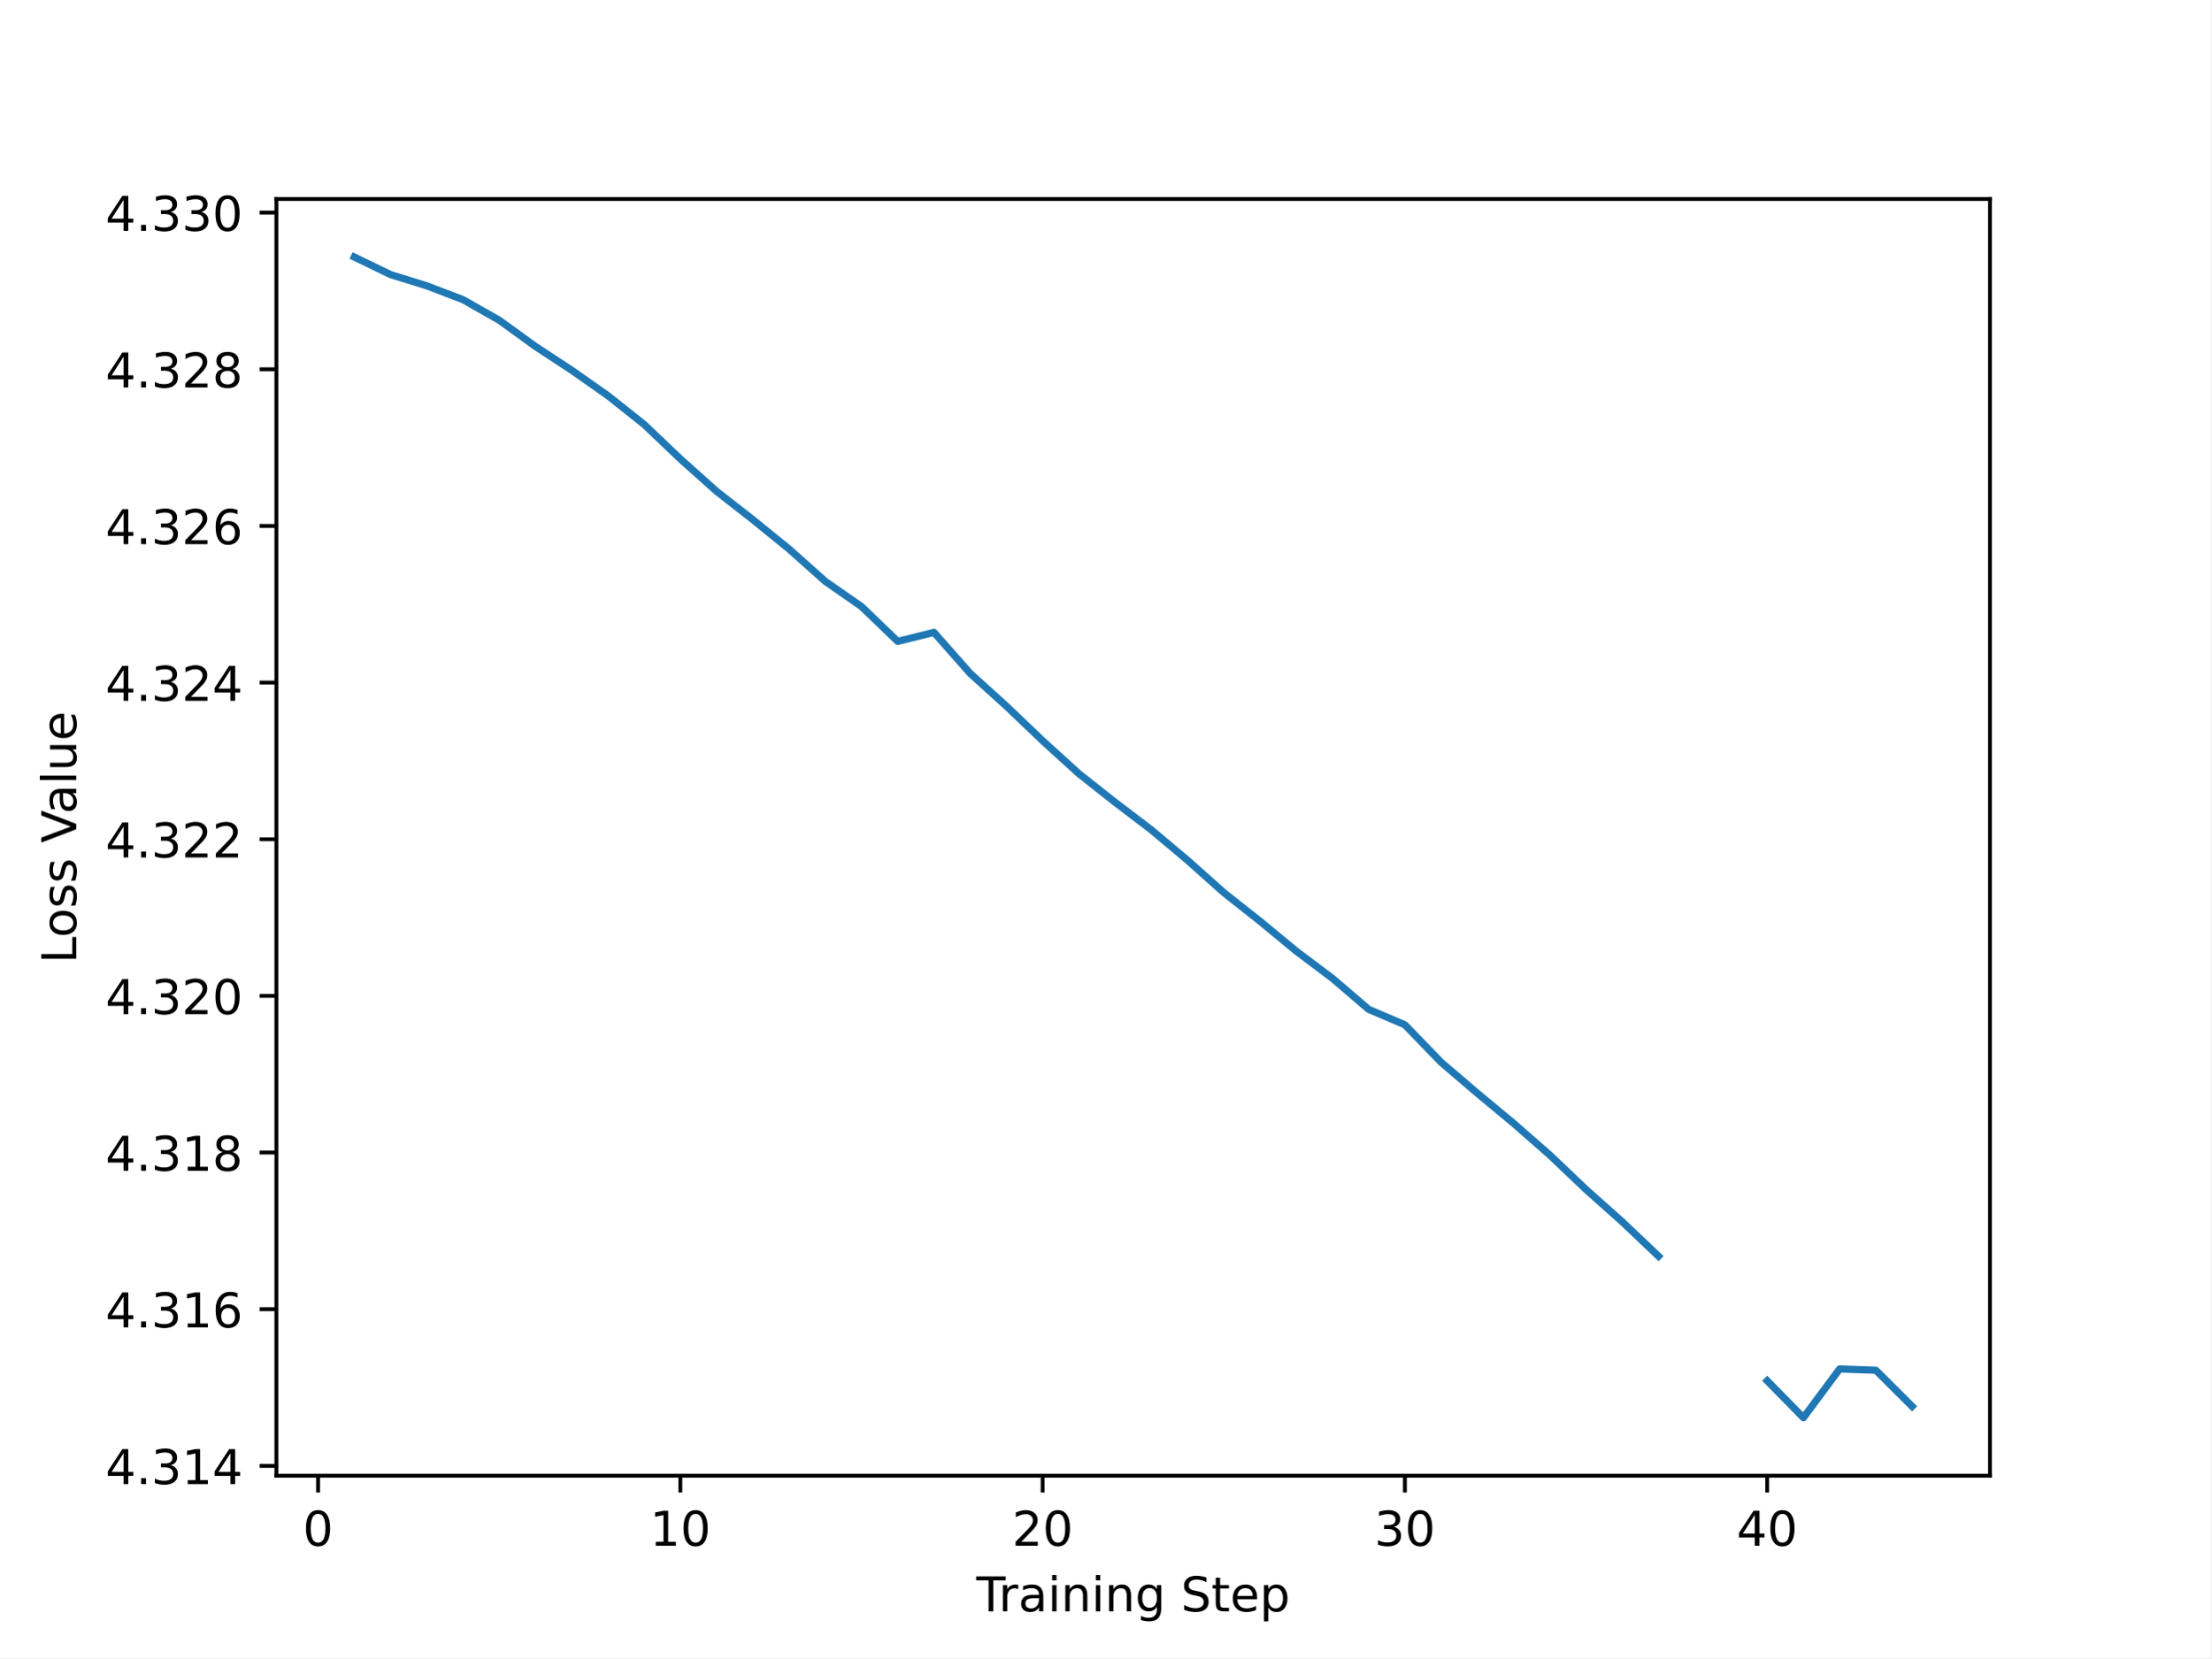
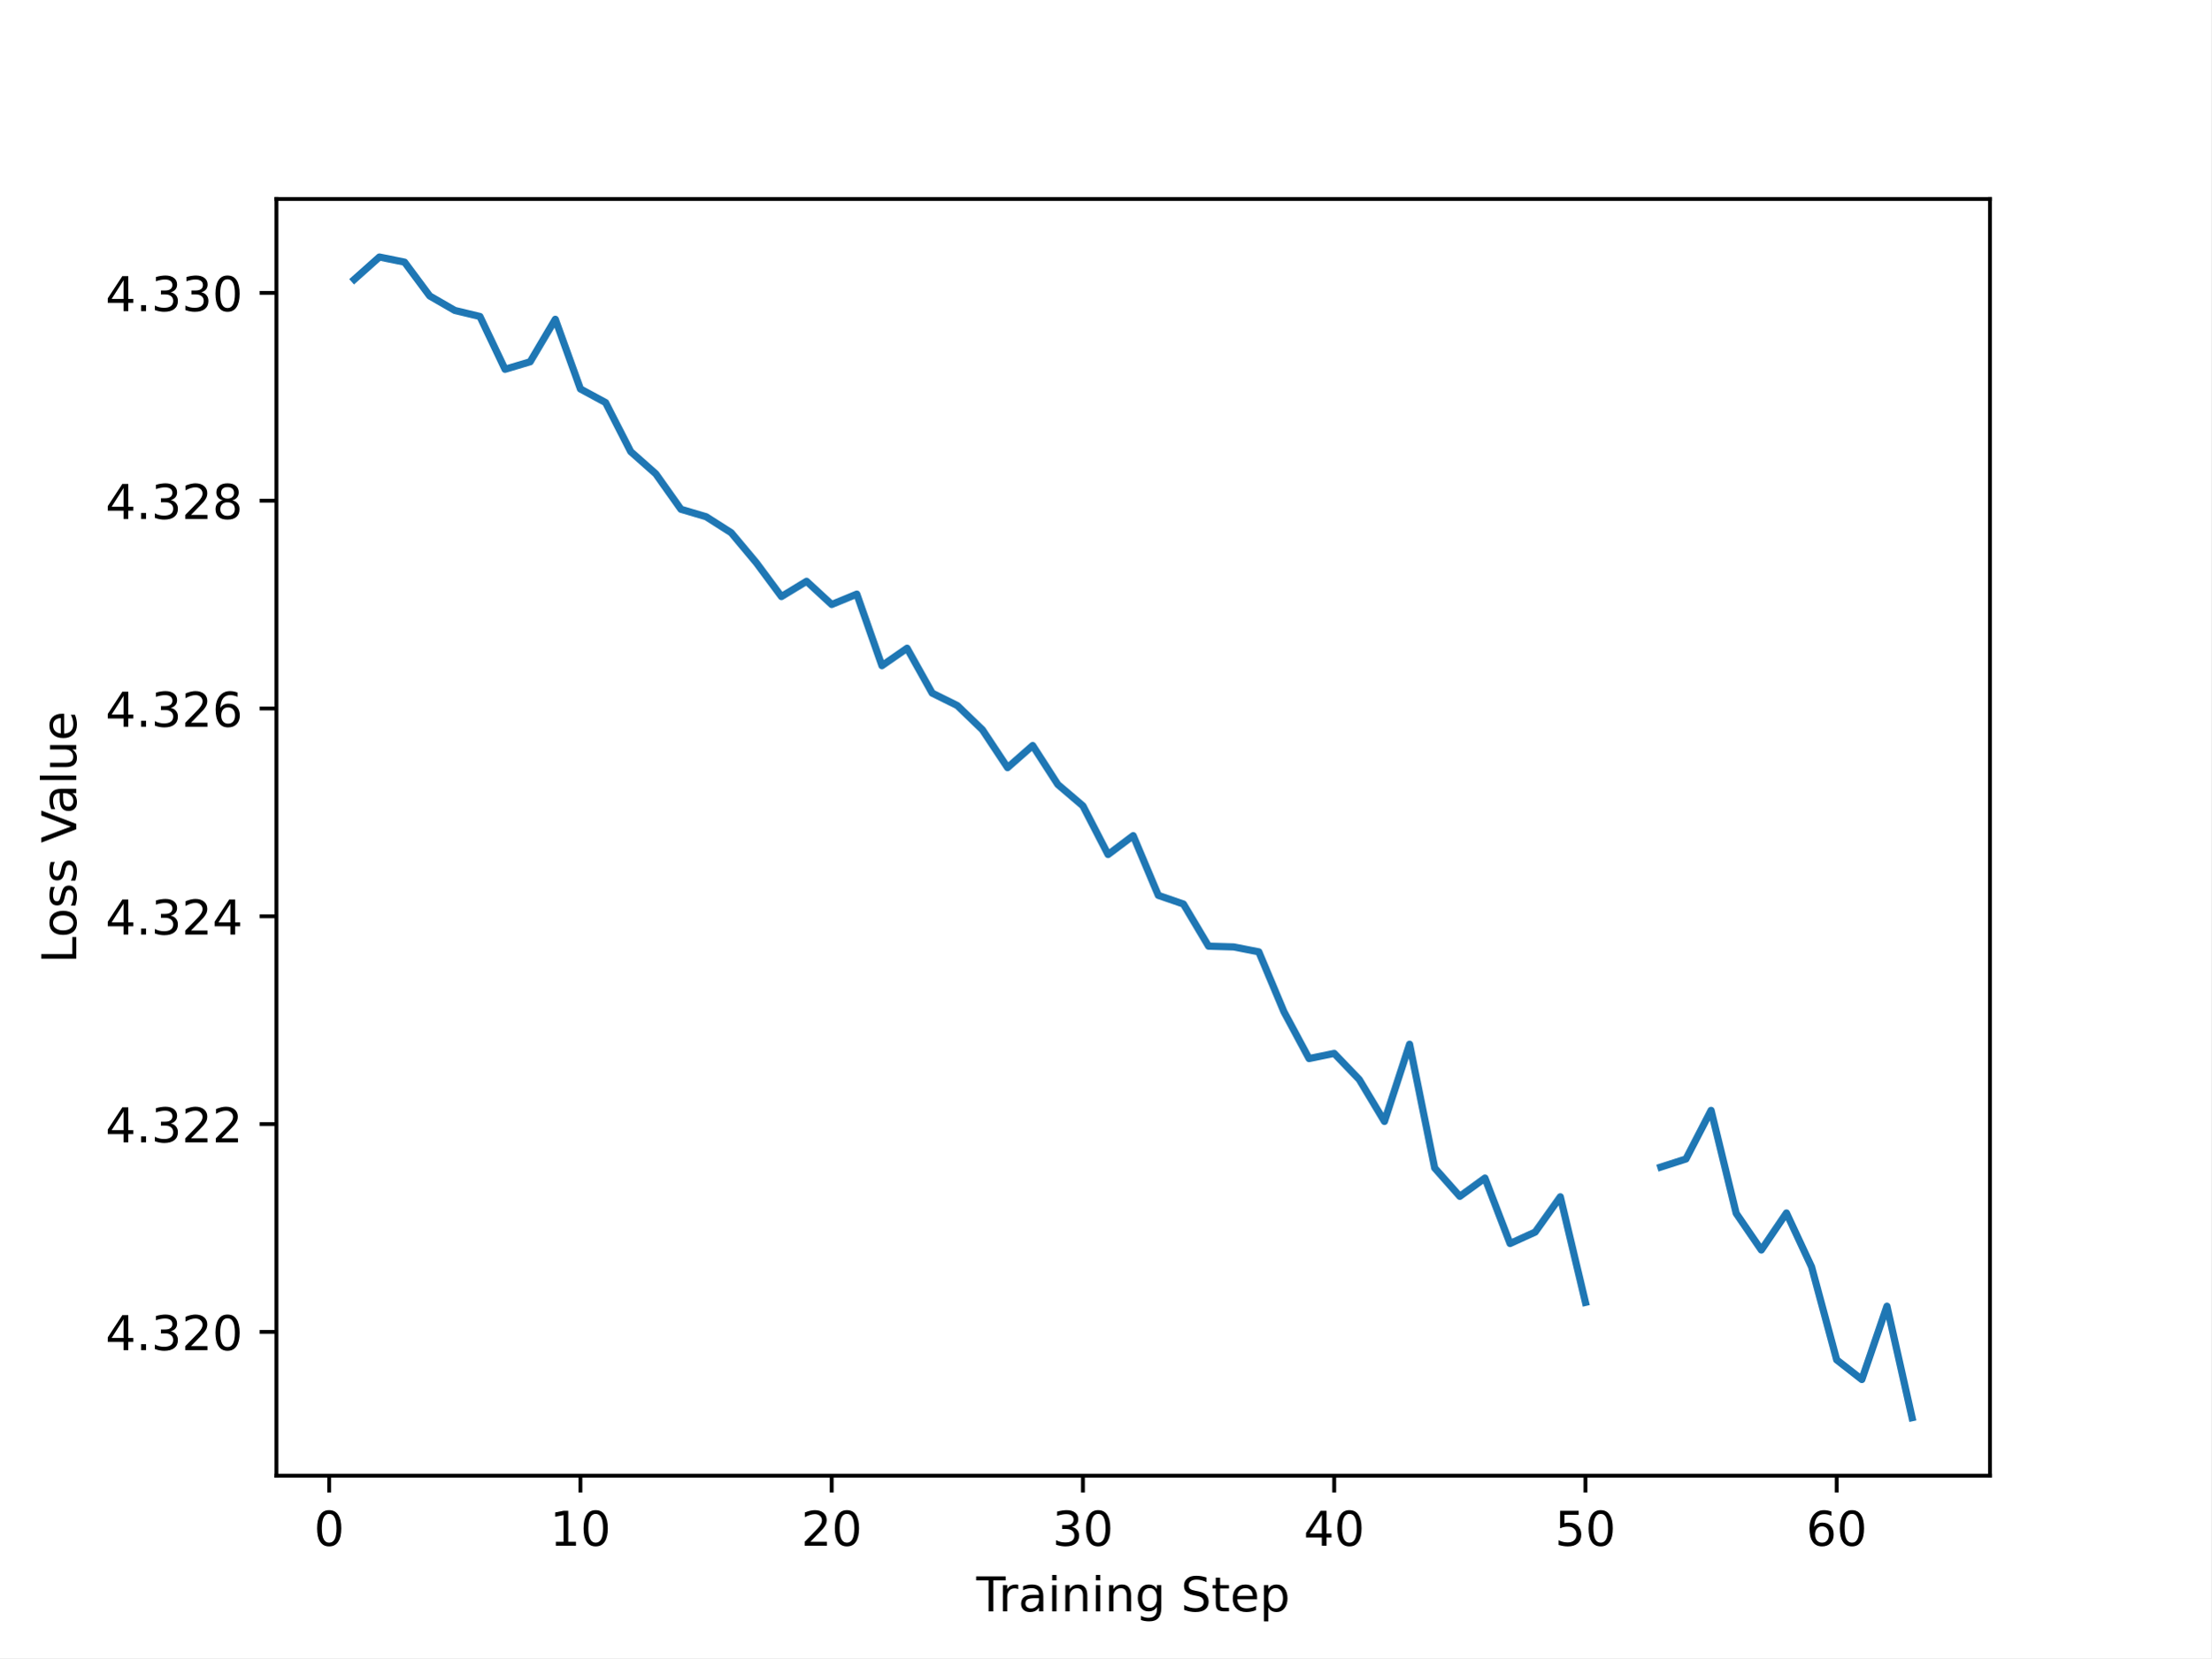
<svg xmlns="http://www.w3.org/2000/svg" xmlns:xlink="http://www.w3.org/1999/xlink" width="460.8pt" height="345.6pt" viewBox="0 0 460.8 345.6" version="1.1">
  <defs>
    <style type="text/css">*{stroke-linejoin: round; stroke-linecap: butt}</style>
  </defs>
  <g id="figure_1">
    <g id="patch_1">
      <path d="M 0 345.6  L 460.8 345.6  L 460.8 0  L 0 0  z " style="fill: #ffffff" />
    </g>
    <g id="axes_1">
      <g id="patch_2">
        <path d="M 57.6 307.584  L 414.72 307.584  L 414.72 41.472  L 57.6 41.472  z " style="fill: #ffffff" />
      </g>
      <g id="matplotlib.axis_1">
        <g id="xtick_1">
          <g id="line2d_1">
            <defs>
-               <path id="mdfc8717186" d="M 0 0  L 0 3.5  " style="stroke: #000000; stroke-width: 0.8" />
+               <path id="mddec902873" d="M 0 0  L 0 3.5  " style="stroke: #000000; stroke-width: 0.8" />
            </defs>
            <g>
-               <use xlink:href="#mdfc8717186" x="66.283" y="307.584" style="stroke: #000000; stroke-width: 0.8" />
+               <use xlink:href="#mddec902873" x="68.596" y="307.584" style="stroke: #000000; stroke-width: 0.8" />
            </g>
          </g>
          <g id="text_1">
-             <g transform="translate(63.10137 322.1824) scale(0.1 -0.1)">
+             <g transform="translate(65.41511 322.1824) scale(0.1 -0.1)">
              <defs>
                <path id="DejaVuSans-30" d="M 2034 4250  Q 1547 4250 1301 3770  Q 1056 3291 1056 2328  Q 1056 1369 1301 889  Q 1547 409 2034 409  Q 2525 409 2770 889  Q 3016 1369 3016 2328  Q 3016 3291 2770 3770  Q 2525 4250 2034 4250  z M 2034 4750  Q 2819 4750 3233 4129  Q 3647 3509 3647 2328  Q 3647 1150 3233 529  Q 2819 -91 2034 -91  Q 1250 -91 836 529  Q 422 1150 422 2328  Q 422 3509 836 4129  Q 1250 4750 2034 4750  z " transform="scale(0.015625)" />
              </defs>
              <use xlink:href="#DejaVuSans-30" />
            </g>
          </g>
        </g>
        <g id="xtick_2">
          <g id="line2d_2">
            <g>
-               <use xlink:href="#mdfc8717186" x="141.784" y="307.584" style="stroke: #000000; stroke-width: 0.8" />
+               <use xlink:href="#mddec902873" x="120.96" y="307.584" style="stroke: #000000; stroke-width: 0.8" />
            </g>
          </g>
          <g id="text_2">
-             <g transform="translate(135.4212 322.1824) scale(0.1 -0.1)">
+             <g transform="translate(114.5975 322.1824) scale(0.1 -0.1)">
              <defs>
                <path id="DejaVuSans-31" d="M 794 531  L 1825 531  L 1825 4091  L 703 3866  L 703 4441  L 1819 4666  L 2450 4666  L 2450 531  L 3481 531  L 3481 0  L 794 0  L 794 531  z " transform="scale(0.015625)" />
              </defs>
              <use xlink:href="#DejaVuSans-31" />
              <use xlink:href="#DejaVuSans-30" x="63.623" />
            </g>
          </g>
        </g>
        <g id="xtick_3">
          <g id="line2d_3">
            <g>
-               <use xlink:href="#mdfc8717186" x="217.285" y="307.584" style="stroke: #000000; stroke-width: 0.8" />
+               <use xlink:href="#mddec902873" x="173.324" y="307.584" style="stroke: #000000; stroke-width: 0.8" />
            </g>
          </g>
          <g id="text_3">
-             <g transform="translate(210.9222 322.1824) scale(0.1 -0.1)">
+             <g transform="translate(166.9611 322.1824) scale(0.1 -0.1)">
              <defs>
                <path id="DejaVuSans-32" d="M 1228 531  L 3431 531  L 3431 0  L 469 0  L 469 531  Q 828 903 1448 1529  Q 2069 2156 2228 2338  Q 2531 2678 2651 2914  Q 2772 3150 2772 3378  Q 2772 3750 2511 3984  Q 2250 4219 1831 4219  Q 1534 4219 1204 4116  Q 875 4013 500 3803  L 500 4441  Q 881 4594 1212 4672  Q 1544 4750 1819 4750  Q 2544 4750 2975 4387  Q 3406 4025 3406 3419  Q 3406 3131 3298 2873  Q 3191 2616 2906 2266  Q 2828 2175 2409 1742  Q 1991 1309 1228 531  z " transform="scale(0.015625)" />
              </defs>
              <use xlink:href="#DejaVuSans-32" />
              <use xlink:href="#DejaVuSans-30" x="63.623" />
            </g>
          </g>
        </g>
        <g id="xtick_4">
          <g id="line2d_4">
            <g>
-               <use xlink:href="#mdfc8717186" x="292.786" y="307.584" style="stroke: #000000; stroke-width: 0.8" />
+               <use xlink:href="#mddec902873" x="225.687" y="307.584" style="stroke: #000000; stroke-width: 0.8" />
            </g>
          </g>
          <g id="text_4">
-             <g transform="translate(286.4233 322.1824) scale(0.1 -0.1)">
+             <g transform="translate(219.3248 322.1824) scale(0.1 -0.1)">
              <defs>
                <path id="DejaVuSans-33" d="M 2597 2516  Q 3050 2419 3304 2112  Q 3559 1806 3559 1356  Q 3559 666 3084 287  Q 2609 -91 1734 -91  Q 1441 -91 1130 -33  Q 819 25 488 141  L 488 750  Q 750 597 1062 519  Q 1375 441 1716 441  Q 2309 441 2620 675  Q 2931 909 2931 1356  Q 2931 1769 2642 2001  Q 2353 2234 1838 2234  L 1294 2234  L 1294 2753  L 1863 2753  Q 2328 2753 2575 2939  Q 2822 3125 2822 3475  Q 2822 3834 2567 4026  Q 2313 4219 1838 4219  Q 1578 4219 1281 4162  Q 984 4106 628 3988  L 628 4550  Q 988 4650 1302 4700  Q 1616 4750 1894 4750  Q 2613 4750 3031 4423  Q 3450 4097 3450 3541  Q 3450 3153 3228 2886  Q 3006 2619 2597 2516  z " transform="scale(0.015625)" />
              </defs>
              <use xlink:href="#DejaVuSans-33" />
              <use xlink:href="#DejaVuSans-30" x="63.623" />
            </g>
          </g>
        </g>
        <g id="xtick_5">
          <g id="line2d_5">
            <g>
-               <use xlink:href="#mdfc8717186" x="368.287" y="307.584" style="stroke: #000000; stroke-width: 0.8" />
+               <use xlink:href="#mddec902873" x="278.051" y="307.584" style="stroke: #000000; stroke-width: 0.8" />
            </g>
          </g>
          <g id="text_5">
-             <g transform="translate(361.9244 322.1824) scale(0.1 -0.1)">
+             <g transform="translate(271.6884 322.1824) scale(0.1 -0.1)">
              <defs>
                <path id="DejaVuSans-34" d="M 2419 4116  L 825 1625  L 2419 1625  L 2419 4116  z M 2253 4666  L 3047 4666  L 3047 1625  L 3713 1625  L 3713 1100  L 3047 1100  L 3047 0  L 2419 0  L 2419 1100  L 313 1100  L 313 1709  L 2253 4666  z " transform="scale(0.015625)" />
              </defs>
              <use xlink:href="#DejaVuSans-34" />
              <use xlink:href="#DejaVuSans-30" x="63.623" />
            </g>
          </g>
        </g>
-         <g id="text_6">
+         <g id="xtick_6">
+           <g id="line2d_6">
+             <g>
+               <use xlink:href="#mddec902873" x="330.415" y="307.584" style="stroke: #000000; stroke-width: 0.8" />
+             </g>
+           </g>
+           <g id="text_6">
+             <g transform="translate(324.052 322.1824) scale(0.1 -0.1)">
+               <defs>
+                 <path id="DejaVuSans-35" d="M 691 4666  L 3169 4666  L 3169 4134  L 1269 4134  L 1269 2991  Q 1406 3038 1543 3061  Q 1681 3084 1819 3084  Q 2600 3084 3056 2656  Q 3513 2228 3513 1497  Q 3513 744 3044 326  Q 2575 -91 1722 -91  Q 1428 -91 1123 -41  Q 819 9 494 109  L 494 744  Q 775 591 1075 516  Q 1375 441 1709 441  Q 2250 441 2565 725  Q 2881 1009 2881 1497  Q 2881 1984 2565 2268  Q 2250 2553 1709 2553  Q 1456 2553 1204 2497  Q 953 2441 691 2322  L 691 4666  z " transform="scale(0.015625)" />
+               </defs>
+               <use xlink:href="#DejaVuSans-35" />
+               <use xlink:href="#DejaVuSans-30" x="63.623" />
+             </g>
+           </g>
+         </g>
+         <g id="xtick_7">
+           <g id="line2d_7">
+             <g>
+               <use xlink:href="#mddec902873" x="382.778" y="307.584" style="stroke: #000000; stroke-width: 0.8" />
+             </g>
+           </g>
+           <g id="text_7">
+             <g transform="translate(376.4157 322.1824) scale(0.1 -0.1)">
+               <defs>
+                 <path id="DejaVuSans-36" d="M 2113 2584  Q 1688 2584 1439 2293  Q 1191 2003 1191 1497  Q 1191 994 1439 701  Q 1688 409 2113 409  Q 2538 409 2786 701  Q 3034 994 3034 1497  Q 3034 2003 2786 2293  Q 2538 2584 2113 2584  z M 3366 4563  L 3366 3988  Q 3128 4100 2886 4159  Q 2644 4219 2406 4219  Q 1781 4219 1451 3797  Q 1122 3375 1075 2522  Q 1259 2794 1537 2939  Q 1816 3084 2150 3084  Q 2853 3084 3261 2657  Q 3669 2231 3669 1497  Q 3669 778 3244 343  Q 2819 -91 2113 -91  Q 1303 -91 875 529  Q 447 1150 447 2328  Q 447 3434 972 4092  Q 1497 4750 2381 4750  Q 2619 4750 2861 4703  Q 3103 4656 3366 4563  z " transform="scale(0.015625)" />
+               </defs>
+               <use xlink:href="#DejaVuSans-36" />
+               <use xlink:href="#DejaVuSans-30" x="63.623" />
+             </g>
+           </g>
+         </g>
+         <g id="text_8">
          <g transform="translate(203.46 335.8606) scale(0.1 -0.1)">
            <defs>
              <path id="DejaVuSans-54" d="M -19 4666  L 3928 4666  L 3928 4134  L 2272 4134  L 2272 0  L 1638 0  L 1638 4134  L -19 4134  L -19 4666  z " transform="scale(0.015625)" />
              <path id="DejaVuSans-72" d="M 2631 2963  Q 2534 3019 2420 3045  Q 2306 3072 2169 3072  Q 1681 3072 1420 2755  Q 1159 2438 1159 1844  L 1159 0  L 581 0  L 581 3500  L 1159 3500  L 1159 2956  Q 1341 3275 1631 3429  Q 1922 3584 2338 3584  Q 2397 3584 2469 3576  Q 2541 3569 2628 3553  L 2631 2963  z " transform="scale(0.015625)" />
              <path id="DejaVuSans-61" d="M 2194 1759  Q 1497 1759 1228 1600  Q 959 1441 959 1056  Q 959 750 1161 570  Q 1363 391 1709 391  Q 2188 391 2477 730  Q 2766 1069 2766 1631  L 2766 1759  L 2194 1759  z M 3341 1997  L 3341 0  L 2766 0  L 2766 531  Q 2569 213 2275 61  Q 1981 -91 1556 -91  Q 1019 -91 701 211  Q 384 513 384 1019  Q 384 1609 779 1909  Q 1175 2209 1959 2209  L 2766 2209  L 2766 2266  Q 2766 2663 2505 2880  Q 2244 3097 1772 3097  Q 1472 3097 1187 3025  Q 903 2953 641 2809  L 641 3341  Q 956 3463 1253 3523  Q 1550 3584 1831 3584  Q 2591 3584 2966 3190  Q 3341 2797 3341 1997  z " transform="scale(0.015625)" />
              <path id="DejaVuSans-69" d="M 603 3500  L 1178 3500  L 1178 0  L 603 0  L 603 3500  z M 603 4863  L 1178 4863  L 1178 4134  L 603 4134  L 603 4863  z " transform="scale(0.015625)" />
              <path id="DejaVuSans-6e" d="M 3513 2113  L 3513 0  L 2938 0  L 2938 2094  Q 2938 2591 2744 2837  Q 2550 3084 2163 3084  Q 1697 3084 1428 2787  Q 1159 2491 1159 1978  L 1159 0  L 581 0  L 581 3500  L 1159 3500  L 1159 2956  Q 1366 3272 1645 3428  Q 1925 3584 2291 3584  Q 2894 3584 3203 3211  Q 3513 2838 3513 2113  z " transform="scale(0.015625)" />
              <path id="DejaVuSans-67" d="M 2906 1791  Q 2906 2416 2648 2759  Q 2391 3103 1925 3103  Q 1463 3103 1205 2759  Q 947 2416 947 1791  Q 947 1169 1205 825  Q 1463 481 1925 481  Q 2391 481 2648 825  Q 2906 1169 2906 1791  z M 3481 434  Q 3481 -459 3084 -895  Q 2688 -1331 1869 -1331  Q 1566 -1331 1297 -1286  Q 1028 -1241 775 -1147  L 775 -588  Q 1028 -725 1275 -790  Q 1522 -856 1778 -856  Q 2344 -856 2625 -561  Q 2906 -266 2906 331  L 2906 616  Q 2728 306 2450 153  Q 2172 0 1784 0  Q 1141 0 747 490  Q 353 981 353 1791  Q 353 2603 747 3093  Q 1141 3584 1784 3584  Q 2172 3584 2450 3431  Q 2728 3278 2906 2969  L 2906 3500  L 3481 3500  L 3481 434  z " transform="scale(0.015625)" />
              <path id="DejaVuSans-20" transform="scale(0.015625)" />
              <path id="DejaVuSans-53" d="M 3425 4513  L 3425 3897  Q 3066 4069 2747 4153  Q 2428 4238 2131 4238  Q 1616 4238 1336 4038  Q 1056 3838 1056 3469  Q 1056 3159 1242 3001  Q 1428 2844 1947 2747  L 2328 2669  Q 3034 2534 3370 2195  Q 3706 1856 3706 1288  Q 3706 609 3251 259  Q 2797 -91 1919 -91  Q 1588 -91 1214 -16  Q 841 59 441 206  L 441 856  Q 825 641 1194 531  Q 1563 422 1919 422  Q 2459 422 2753 634  Q 3047 847 3047 1241  Q 3047 1584 2836 1778  Q 2625 1972 2144 2069  L 1759 2144  Q 1053 2284 737 2584  Q 422 2884 422 3419  Q 422 4038 858 4394  Q 1294 4750 2059 4750  Q 2388 4750 2728 4690  Q 3069 4631 3425 4513  z " transform="scale(0.015625)" />
              <path id="DejaVuSans-74" d="M 1172 4494  L 1172 3500  L 2356 3500  L 2356 3053  L 1172 3053  L 1172 1153  Q 1172 725 1289 603  Q 1406 481 1766 481  L 2356 481  L 2356 0  L 1766 0  Q 1100 0 847 248  Q 594 497 594 1153  L 594 3053  L 172 3053  L 172 3500  L 594 3500  L 594 4494  L 1172 4494  z " transform="scale(0.015625)" />
              <path id="DejaVuSans-65" d="M 3597 1894  L 3597 1613  L 953 1613  Q 991 1019 1311 708  Q 1631 397 2203 397  Q 2534 397 2845 478  Q 3156 559 3463 722  L 3463 178  Q 3153 47 2828 -22  Q 2503 -91 2169 -91  Q 1331 -91 842 396  Q 353 884 353 1716  Q 353 2575 817 3079  Q 1281 3584 2069 3584  Q 2775 3584 3186 3129  Q 3597 2675 3597 1894  z M 3022 2063  Q 3016 2534 2758 2815  Q 2500 3097 2075 3097  Q 1594 3097 1305 2825  Q 1016 2553 972 2059  L 3022 2063  z " transform="scale(0.015625)" />
              <path id="DejaVuSans-70" d="M 1159 525  L 1159 -1331  L 581 -1331  L 581 3500  L 1159 3500  L 1159 2969  Q 1341 3281 1617 3432  Q 1894 3584 2278 3584  Q 2916 3584 3314 3078  Q 3713 2572 3713 1747  Q 3713 922 3314 415  Q 2916 -91 2278 -91  Q 1894 -91 1617 61  Q 1341 213 1159 525  z M 3116 1747  Q 3116 2381 2855 2742  Q 2594 3103 2138 3103  Q 1681 3103 1420 2742  Q 1159 2381 1159 1747  Q 1159 1113 1420 752  Q 1681 391 2138 391  Q 2594 391 2855 752  Q 3116 1113 3116 1747  z " transform="scale(0.015625)" />
            </defs>
            <use xlink:href="#DejaVuSans-54" />
            <use xlink:href="#DejaVuSans-72" x="46.334" />
            <use xlink:href="#DejaVuSans-61" x="87.447" />
            <use xlink:href="#DejaVuSans-69" x="148.727" />
            <use xlink:href="#DejaVuSans-6e" x="176.51" />
            <use xlink:href="#DejaVuSans-69" x="239.889" />
            <use xlink:href="#DejaVuSans-6e" x="267.672" />
            <use xlink:href="#DejaVuSans-67" x="331.051" />
            <use xlink:href="#DejaVuSans-20" x="394.527" />
            <use xlink:href="#DejaVuSans-53" x="426.314" />
            <use xlink:href="#DejaVuSans-74" x="489.791" />
            <use xlink:href="#DejaVuSans-65" x="529" />
            <use xlink:href="#DejaVuSans-70" x="590.523" />
          </g>
        </g>
      </g>
      <g id="matplotlib.axis_2">
        <g id="ytick_1">
-           <g id="line2d_6">
+           <g id="line2d_8">
            <defs>
-               <path id="m4cfaff06e6" d="M 0 0  L -3.5 0  " style="stroke: #000000; stroke-width: 0.8" />
+               <path id="m776aba9c4f" d="M 0 0  L -3.5 0  " style="stroke: #000000; stroke-width: 0.8" />
            </defs>
            <g>
-               <use xlink:href="#m4cfaff06e6" x="57.6" y="305.533" style="stroke: #000000; stroke-width: 0.8" />
-             </g>
-           </g>
-           <g id="text_7">
-             <g transform="translate(21.97188 309.332) scale(0.1 -0.1)">
+               <use xlink:href="#m776aba9c4f" x="57.6" y="277.616" style="stroke: #000000; stroke-width: 0.8" />
+             </g>
+           </g>
+           <g id="text_9">
+             <g transform="translate(21.97188 281.4149) scale(0.1 -0.1)">
              <defs>
                <path id="DejaVuSans-2e" d="M 684 794  L 1344 794  L 1344 0  L 684 0  L 684 794  z " transform="scale(0.015625)" />
              </defs>
              <use xlink:href="#DejaVuSans-34" />
              <use xlink:href="#DejaVuSans-2e" x="63.623" />
              <use xlink:href="#DejaVuSans-33" x="95.41" />
-               <use xlink:href="#DejaVuSans-31" x="159.033" />
+               <use xlink:href="#DejaVuSans-32" x="159.033" />
+               <use xlink:href="#DejaVuSans-30" x="222.656" />
+             </g>
+           </g>
+         </g>
+         <g id="ytick_2">
+           <g id="line2d_9">
+             <g>
+               <use xlink:href="#m776aba9c4f" x="57.6" y="234.301" style="stroke: #000000; stroke-width: 0.8" />
+             </g>
+           </g>
+           <g id="text_10">
+             <g transform="translate(21.97188 238.1004) scale(0.1 -0.1)">
+               <use xlink:href="#DejaVuSans-34" />
+               <use xlink:href="#DejaVuSans-2e" x="63.623" />
+               <use xlink:href="#DejaVuSans-33" x="95.41" />
+               <use xlink:href="#DejaVuSans-32" x="159.033" />
+               <use xlink:href="#DejaVuSans-32" x="222.656" />
+             </g>
+           </g>
+         </g>
+         <g id="ytick_3">
+           <g id="line2d_10">
+             <g>
+               <use xlink:href="#m776aba9c4f" x="57.6" y="190.987" style="stroke: #000000; stroke-width: 0.8" />
+             </g>
+           </g>
+           <g id="text_11">
+             <g transform="translate(21.97188 194.7859) scale(0.1 -0.1)">
+               <use xlink:href="#DejaVuSans-34" />
+               <use xlink:href="#DejaVuSans-2e" x="63.623" />
+               <use xlink:href="#DejaVuSans-33" x="95.41" />
+               <use xlink:href="#DejaVuSans-32" x="159.033" />
              <use xlink:href="#DejaVuSans-34" x="222.656" />
            </g>
          </g>
        </g>
-         <g id="ytick_2">
-           <g id="line2d_7">
-             <g>
-               <use xlink:href="#m4cfaff06e6" x="57.6" y="272.88" style="stroke: #000000; stroke-width: 0.8" />
-             </g>
-           </g>
-           <g id="text_8">
-             <g transform="translate(21.97188 276.6792) scale(0.1 -0.1)">
-               <defs>
-                 <path id="DejaVuSans-36" d="M 2113 2584  Q 1688 2584 1439 2293  Q 1191 2003 1191 1497  Q 1191 994 1439 701  Q 1688 409 2113 409  Q 2538 409 2786 701  Q 3034 994 3034 1497  Q 3034 2003 2786 2293  Q 2538 2584 2113 2584  z M 3366 4563  L 3366 3988  Q 3128 4100 2886 4159  Q 2644 4219 2406 4219  Q 1781 4219 1451 3797  Q 1122 3375 1075 2522  Q 1259 2794 1537 2939  Q 1816 3084 2150 3084  Q 2853 3084 3261 2657  Q 3669 2231 3669 1497  Q 3669 778 3244 343  Q 2819 -91 2113 -91  Q 1303 -91 875 529  Q 447 1150 447 2328  Q 447 3434 972 4092  Q 1497 4750 2381 4750  Q 2619 4750 2861 4703  Q 3103 4656 3366 4563  z " transform="scale(0.015625)" />
-               </defs>
-               <use xlink:href="#DejaVuSans-34" />
-               <use xlink:href="#DejaVuSans-2e" x="63.623" />
-               <use xlink:href="#DejaVuSans-33" x="95.41" />
-               <use xlink:href="#DejaVuSans-31" x="159.033" />
+         <g id="ytick_4">
+           <g id="line2d_11">
+             <g>
+               <use xlink:href="#m776aba9c4f" x="57.6" y="147.672" style="stroke: #000000; stroke-width: 0.8" />
+             </g>
+           </g>
+           <g id="text_12">
+             <g transform="translate(21.97188 151.4714) scale(0.1 -0.1)">
+               <use xlink:href="#DejaVuSans-34" />
+               <use xlink:href="#DejaVuSans-2e" x="63.623" />
+               <use xlink:href="#DejaVuSans-33" x="95.41" />
+               <use xlink:href="#DejaVuSans-32" x="159.033" />
              <use xlink:href="#DejaVuSans-36" x="222.656" />
            </g>
          </g>
        </g>
-         <g id="ytick_3">
-           <g id="line2d_8">
-             <g>
-               <use xlink:href="#m4cfaff06e6" x="57.6" y="240.227" style="stroke: #000000; stroke-width: 0.8" />
-             </g>
-           </g>
-           <g id="text_9">
-             <g transform="translate(21.97188 244.0264) scale(0.1 -0.1)">
+         <g id="ytick_5">
+           <g id="line2d_12">
+             <g>
+               <use xlink:href="#m776aba9c4f" x="57.6" y="104.358" style="stroke: #000000; stroke-width: 0.8" />
+             </g>
+           </g>
+           <g id="text_13">
+             <g transform="translate(21.97188 108.1568) scale(0.1 -0.1)">
              <defs>
                <path id="DejaVuSans-38" d="M 2034 2216  Q 1584 2216 1326 1975  Q 1069 1734 1069 1313  Q 1069 891 1326 650  Q 1584 409 2034 409  Q 2484 409 2743 651  Q 3003 894 3003 1313  Q 3003 1734 2745 1975  Q 2488 2216 2034 2216  z M 1403 2484  Q 997 2584 770 2862  Q 544 3141 544 3541  Q 544 4100 942 4425  Q 1341 4750 2034 4750  Q 2731 4750 3128 4425  Q 3525 4100 3525 3541  Q 3525 3141 3298 2862  Q 3072 2584 2669 2484  Q 3125 2378 3379 2068  Q 3634 1759 3634 1313  Q 3634 634 3220 271  Q 2806 -91 2034 -91  Q 1263 -91 848 271  Q 434 634 434 1313  Q 434 1759 690 2068  Q 947 2378 1403 2484  z M 1172 3481  Q 1172 3119 1398 2916  Q 1625 2713 2034 2713  Q 2441 2713 2670 2916  Q 2900 3119 2900 3481  Q 2900 3844 2670 4047  Q 2441 4250 2034 4250  Q 1625 4250 1398 4047  Q 1172 3844 1172 3481  z " transform="scale(0.015625)" />
              </defs>
              <use xlink:href="#DejaVuSans-34" />
              <use xlink:href="#DejaVuSans-2e" x="63.623" />
              <use xlink:href="#DejaVuSans-33" x="95.41" />
-               <use xlink:href="#DejaVuSans-31" x="159.033" />
+               <use xlink:href="#DejaVuSans-32" x="159.033" />
              <use xlink:href="#DejaVuSans-38" x="222.656" />
            </g>
          </g>
        </g>
-         <g id="ytick_4">
-           <g id="line2d_9">
-             <g>
-               <use xlink:href="#m4cfaff06e6" x="57.6" y="207.574" style="stroke: #000000; stroke-width: 0.8" />
-             </g>
-           </g>
-           <g id="text_10">
-             <g transform="translate(21.97188 211.3736) scale(0.1 -0.1)">
-               <use xlink:href="#DejaVuSans-34" />
-               <use xlink:href="#DejaVuSans-2e" x="63.623" />
-               <use xlink:href="#DejaVuSans-33" x="95.41" />
-               <use xlink:href="#DejaVuSans-32" x="159.033" />
-               <use xlink:href="#DejaVuSans-30" x="222.656" />
-             </g>
-           </g>
-         </g>
-         <g id="ytick_5">
-           <g id="line2d_10">
-             <g>
-               <use xlink:href="#m4cfaff06e6" x="57.6" y="174.922" style="stroke: #000000; stroke-width: 0.8" />
-             </g>
-           </g>
-           <g id="text_11">
-             <g transform="translate(21.97188 178.7208) scale(0.1 -0.1)">
-               <use xlink:href="#DejaVuSans-34" />
-               <use xlink:href="#DejaVuSans-2e" x="63.623" />
-               <use xlink:href="#DejaVuSans-33" x="95.41" />
-               <use xlink:href="#DejaVuSans-32" x="159.033" />
-               <use xlink:href="#DejaVuSans-32" x="222.656" />
-             </g>
-           </g>
-         </g>
        <g id="ytick_6">
-           <g id="line2d_11">
-             <g>
-               <use xlink:href="#m4cfaff06e6" x="57.6" y="142.269" style="stroke: #000000; stroke-width: 0.8" />
-             </g>
-           </g>
-           <g id="text_12">
-             <g transform="translate(21.97188 146.068) scale(0.1 -0.1)">
-               <use xlink:href="#DejaVuSans-34" />
-               <use xlink:href="#DejaVuSans-2e" x="63.623" />
-               <use xlink:href="#DejaVuSans-33" x="95.41" />
-               <use xlink:href="#DejaVuSans-32" x="159.033" />
-               <use xlink:href="#DejaVuSans-34" x="222.656" />
-             </g>
-           </g>
-         </g>
-         <g id="ytick_7">
-           <g id="line2d_12">
-             <g>
-               <use xlink:href="#m4cfaff06e6" x="57.6" y="109.616" style="stroke: #000000; stroke-width: 0.8" />
-             </g>
-           </g>
-           <g id="text_13">
-             <g transform="translate(21.97188 113.4152) scale(0.1 -0.1)">
-               <use xlink:href="#DejaVuSans-34" />
-               <use xlink:href="#DejaVuSans-2e" x="63.623" />
-               <use xlink:href="#DejaVuSans-33" x="95.41" />
-               <use xlink:href="#DejaVuSans-32" x="159.033" />
-               <use xlink:href="#DejaVuSans-36" x="222.656" />
-             </g>
-           </g>
-         </g>
-         <g id="ytick_8">
          <g id="line2d_13">
            <g>
-               <use xlink:href="#m4cfaff06e6" x="57.6" y="76.963" style="stroke: #000000; stroke-width: 0.8" />
+               <use xlink:href="#m776aba9c4f" x="57.6" y="61.043" style="stroke: #000000; stroke-width: 0.8" />
            </g>
          </g>
          <g id="text_14">
-             <g transform="translate(21.97188 80.76237) scale(0.1 -0.1)">
-               <use xlink:href="#DejaVuSans-34" />
-               <use xlink:href="#DejaVuSans-2e" x="63.623" />
-               <use xlink:href="#DejaVuSans-33" x="95.41" />
-               <use xlink:href="#DejaVuSans-32" x="159.033" />
-               <use xlink:href="#DejaVuSans-38" x="222.656" />
-             </g>
-           </g>
-         </g>
-         <g id="ytick_9">
-           <g id="line2d_14">
-             <g>
-               <use xlink:href="#m4cfaff06e6" x="57.6" y="44.31" style="stroke: #000000; stroke-width: 0.8" />
-             </g>
-           </g>
-           <g id="text_15">
-             <g transform="translate(21.97188 48.10957) scale(0.1 -0.1)">
+             <g transform="translate(21.97188 64.8423) scale(0.1 -0.1)">
              <use xlink:href="#DejaVuSans-34" />
              <use xlink:href="#DejaVuSans-2e" x="63.623" />
              <use xlink:href="#DejaVuSans-33" x="95.41" />
              <use xlink:href="#DejaVuSans-33" x="159.033" />
              <use xlink:href="#DejaVuSans-30" x="222.656" />
            </g>
          </g>
        </g>
-         <g id="text_16">
+         <g id="text_15">
          <g transform="translate(15.89219 200.8155) rotate(-90) scale(0.1 -0.1)">
            <defs>
              <path id="DejaVuSans-4c" d="M 628 4666  L 1259 4666  L 1259 531  L 3531 531  L 3531 0  L 628 0  L 628 4666  z " transform="scale(0.015625)" />
              <path id="DejaVuSans-6f" d="M 1959 3097  Q 1497 3097 1228 2736  Q 959 2375 959 1747  Q 959 1119 1226 758  Q 1494 397 1959 397  Q 2419 397 2687 759  Q 2956 1122 2956 1747  Q 2956 2369 2687 2733  Q 2419 3097 1959 3097  z M 1959 3584  Q 2709 3584 3137 3096  Q 3566 2609 3566 1747  Q 3566 888 3137 398  Q 2709 -91 1959 -91  Q 1206 -91 779 398  Q 353 888 353 1747  Q 353 2609 779 3096  Q 1206 3584 1959 3584  z " transform="scale(0.015625)" />
              <path id="DejaVuSans-73" d="M 2834 3397  L 2834 2853  Q 2591 2978 2328 3040  Q 2066 3103 1784 3103  Q 1356 3103 1142 2972  Q 928 2841 928 2578  Q 928 2378 1081 2264  Q 1234 2150 1697 2047  L 1894 2003  Q 2506 1872 2764 1633  Q 3022 1394 3022 966  Q 3022 478 2636 193  Q 2250 -91 1575 -91  Q 1294 -91 989 -36  Q 684 19 347 128  L 347 722  Q 666 556 975 473  Q 1284 391 1588 391  Q 1994 391 2212 530  Q 2431 669 2431 922  Q 2431 1156 2273 1281  Q 2116 1406 1581 1522  L 1381 1569  Q 847 1681 609 1914  Q 372 2147 372 2553  Q 372 3047 722 3315  Q 1072 3584 1716 3584  Q 2034 3584 2315 3537  Q 2597 3491 2834 3397  z " transform="scale(0.015625)" />
              <path id="DejaVuSans-56" d="M 1831 0  L 50 4666  L 709 4666  L 2188 738  L 3669 4666  L 4325 4666  L 2547 0  L 1831 0  z " transform="scale(0.015625)" />
              <path id="DejaVuSans-6c" d="M 603 4863  L 1178 4863  L 1178 0  L 603 0  L 603 4863  z " transform="scale(0.015625)" />
              <path id="DejaVuSans-75" d="M 544 1381  L 544 3500  L 1119 3500  L 1119 1403  Q 1119 906 1312 657  Q 1506 409 1894 409  Q 2359 409 2629 706  Q 2900 1003 2900 1516  L 2900 3500  L 3475 3500  L 3475 0  L 2900 0  L 2900 538  Q 2691 219 2414 64  Q 2138 -91 1772 -91  Q 1169 -91 856 284  Q 544 659 544 1381  z M 1991 3584  L 1991 3584  z " transform="scale(0.015625)" />
            </defs>
            <use xlink:href="#DejaVuSans-4c" />
            <use xlink:href="#DejaVuSans-6f" x="53.963" />
            <use xlink:href="#DejaVuSans-73" x="115.145" />
            <use xlink:href="#DejaVuSans-73" x="167.244" />
            <use xlink:href="#DejaVuSans-20" x="219.344" />
            <use xlink:href="#DejaVuSans-56" x="251.131" />
            <use xlink:href="#DejaVuSans-61" x="311.789" />
            <use xlink:href="#DejaVuSans-6c" x="373.068" />
            <use xlink:href="#DejaVuSans-75" x="400.852" />
            <use xlink:href="#DejaVuSans-65" x="464.23" />
          </g>
        </g>
      </g>
-       <g id="line2d_15">
-         <path d="M 73.833 53.568  L 81.383 57.227  L 88.933 59.57  L 96.483 62.451  L 104.033 66.74  L 111.583 72.205  L 119.133 77.164  L 126.683 82.466  L 134.234 88.461  L 141.784 95.654  L 149.334 102.404  L 156.884 108.297  L 164.434 114.431  L 171.984 121.165  L 179.534 126.42  L 187.084 133.684  L 194.634 131.808  L 202.185 140.356  L 209.735 147.183  L 217.285 154.392  L 224.835 161.258  L 232.385 167.214  L 239.935 172.967  L 247.485 179.304  L 255.035 186.038  L 262.585 192.002  L 270.135 198.237  L 277.686 203.92  L 285.236 210.382  L 292.786 213.605  L 300.336 221.413  L 307.886 227.867  L 315.436 234.134  L 322.986 240.751  L 330.536 247.929  L 338.086 254.663  L 345.637 261.826  M 368.287 287.796  L 375.837 295.488  L 383.387 285.329  L 390.937 285.601  L 398.487 293.129  " clip-path="url(#p2f0d2a0199)" style="fill: none; stroke: #1f77b4; stroke-width: 1.5; stroke-linecap: square" />
+       <g id="line2d_14">
+         <path d="M 73.833 58.236  L 79.069 53.568  L 84.305 54.632  L 89.542 61.675  L 94.778 64.7  L 100.015 65.96  L 105.251 76.969  L 110.487 75.399  L 115.724 66.549  L 120.96 81.069  L 126.196 83.898  L 131.433 94.122  L 136.669 98.759  L 141.905 106.143  L 147.142 107.692  L 152.378 111.027  L 157.615 117.286  L 162.851 124.339  L 168.087 121.158  L 173.324 125.991  L 178.56 123.833  L 183.796 138.745  L 189.033 135.11  L 194.269 144.466  L 199.505 147.058  L 204.742 152.108  L 209.978 159.998  L 215.215 155.392  L 220.451 163.509  L 225.687 167.97  L 230.924 178.111  L 236.16 174.177  L 241.396 186.621  L 246.633 188.428  L 251.869 197.216  L 257.105 197.371  L 262.342 198.394  L 267.578 210.879  L 272.815 220.638  L 278.051 219.564  L 283.287 225.017  L 288.524 233.743  L 293.76 217.653  L 298.996 243.45  L 304.233 249.357  L 309.469 245.547  L 314.705 259.189  L 319.942 256.803  L 325.178 249.45  L 330.415 271.457  M 346.124 243.254  L 351.36 241.571  L 356.596 231.44  L 361.833 252.9  L 367.069 260.541  L 372.305 252.827  L 377.542 264.063  L 382.778 283.447  L 388.015 287.536  L 393.251 272.263  L 398.487 295.488  " clip-path="url(#p910927b7ba)" style="fill: none; stroke: #1f77b4; stroke-width: 1.5; stroke-linecap: square" />
      </g>
      <g id="patch_3">
        <path d="M 57.6 307.584  L 57.6 41.472  " style="fill: none; stroke: #000000; stroke-width: 0.8; stroke-linejoin: miter; stroke-linecap: square" />
      </g>
      <g id="patch_4">
        <path d="M 414.72 307.584  L 414.72 41.472  " style="fill: none; stroke: #000000; stroke-width: 0.8; stroke-linejoin: miter; stroke-linecap: square" />
      </g>
      <g id="patch_5">
        <path d="M 57.6 307.584  L 414.72 307.584  " style="fill: none; stroke: #000000; stroke-width: 0.8; stroke-linejoin: miter; stroke-linecap: square" />
      </g>
      <g id="patch_6">
        <path d="M 57.6 41.472  L 414.72 41.472  " style="fill: none; stroke: #000000; stroke-width: 0.8; stroke-linejoin: miter; stroke-linecap: square" />
      </g>
    </g>
  </g>
  <defs>
-     <clipPath id="p2f0d2a0199">
+     <clipPath id="p910927b7ba">
      <rect x="57.6" y="41.472" width="357.12" height="266.112" />
    </clipPath>
  </defs>
</svg>
